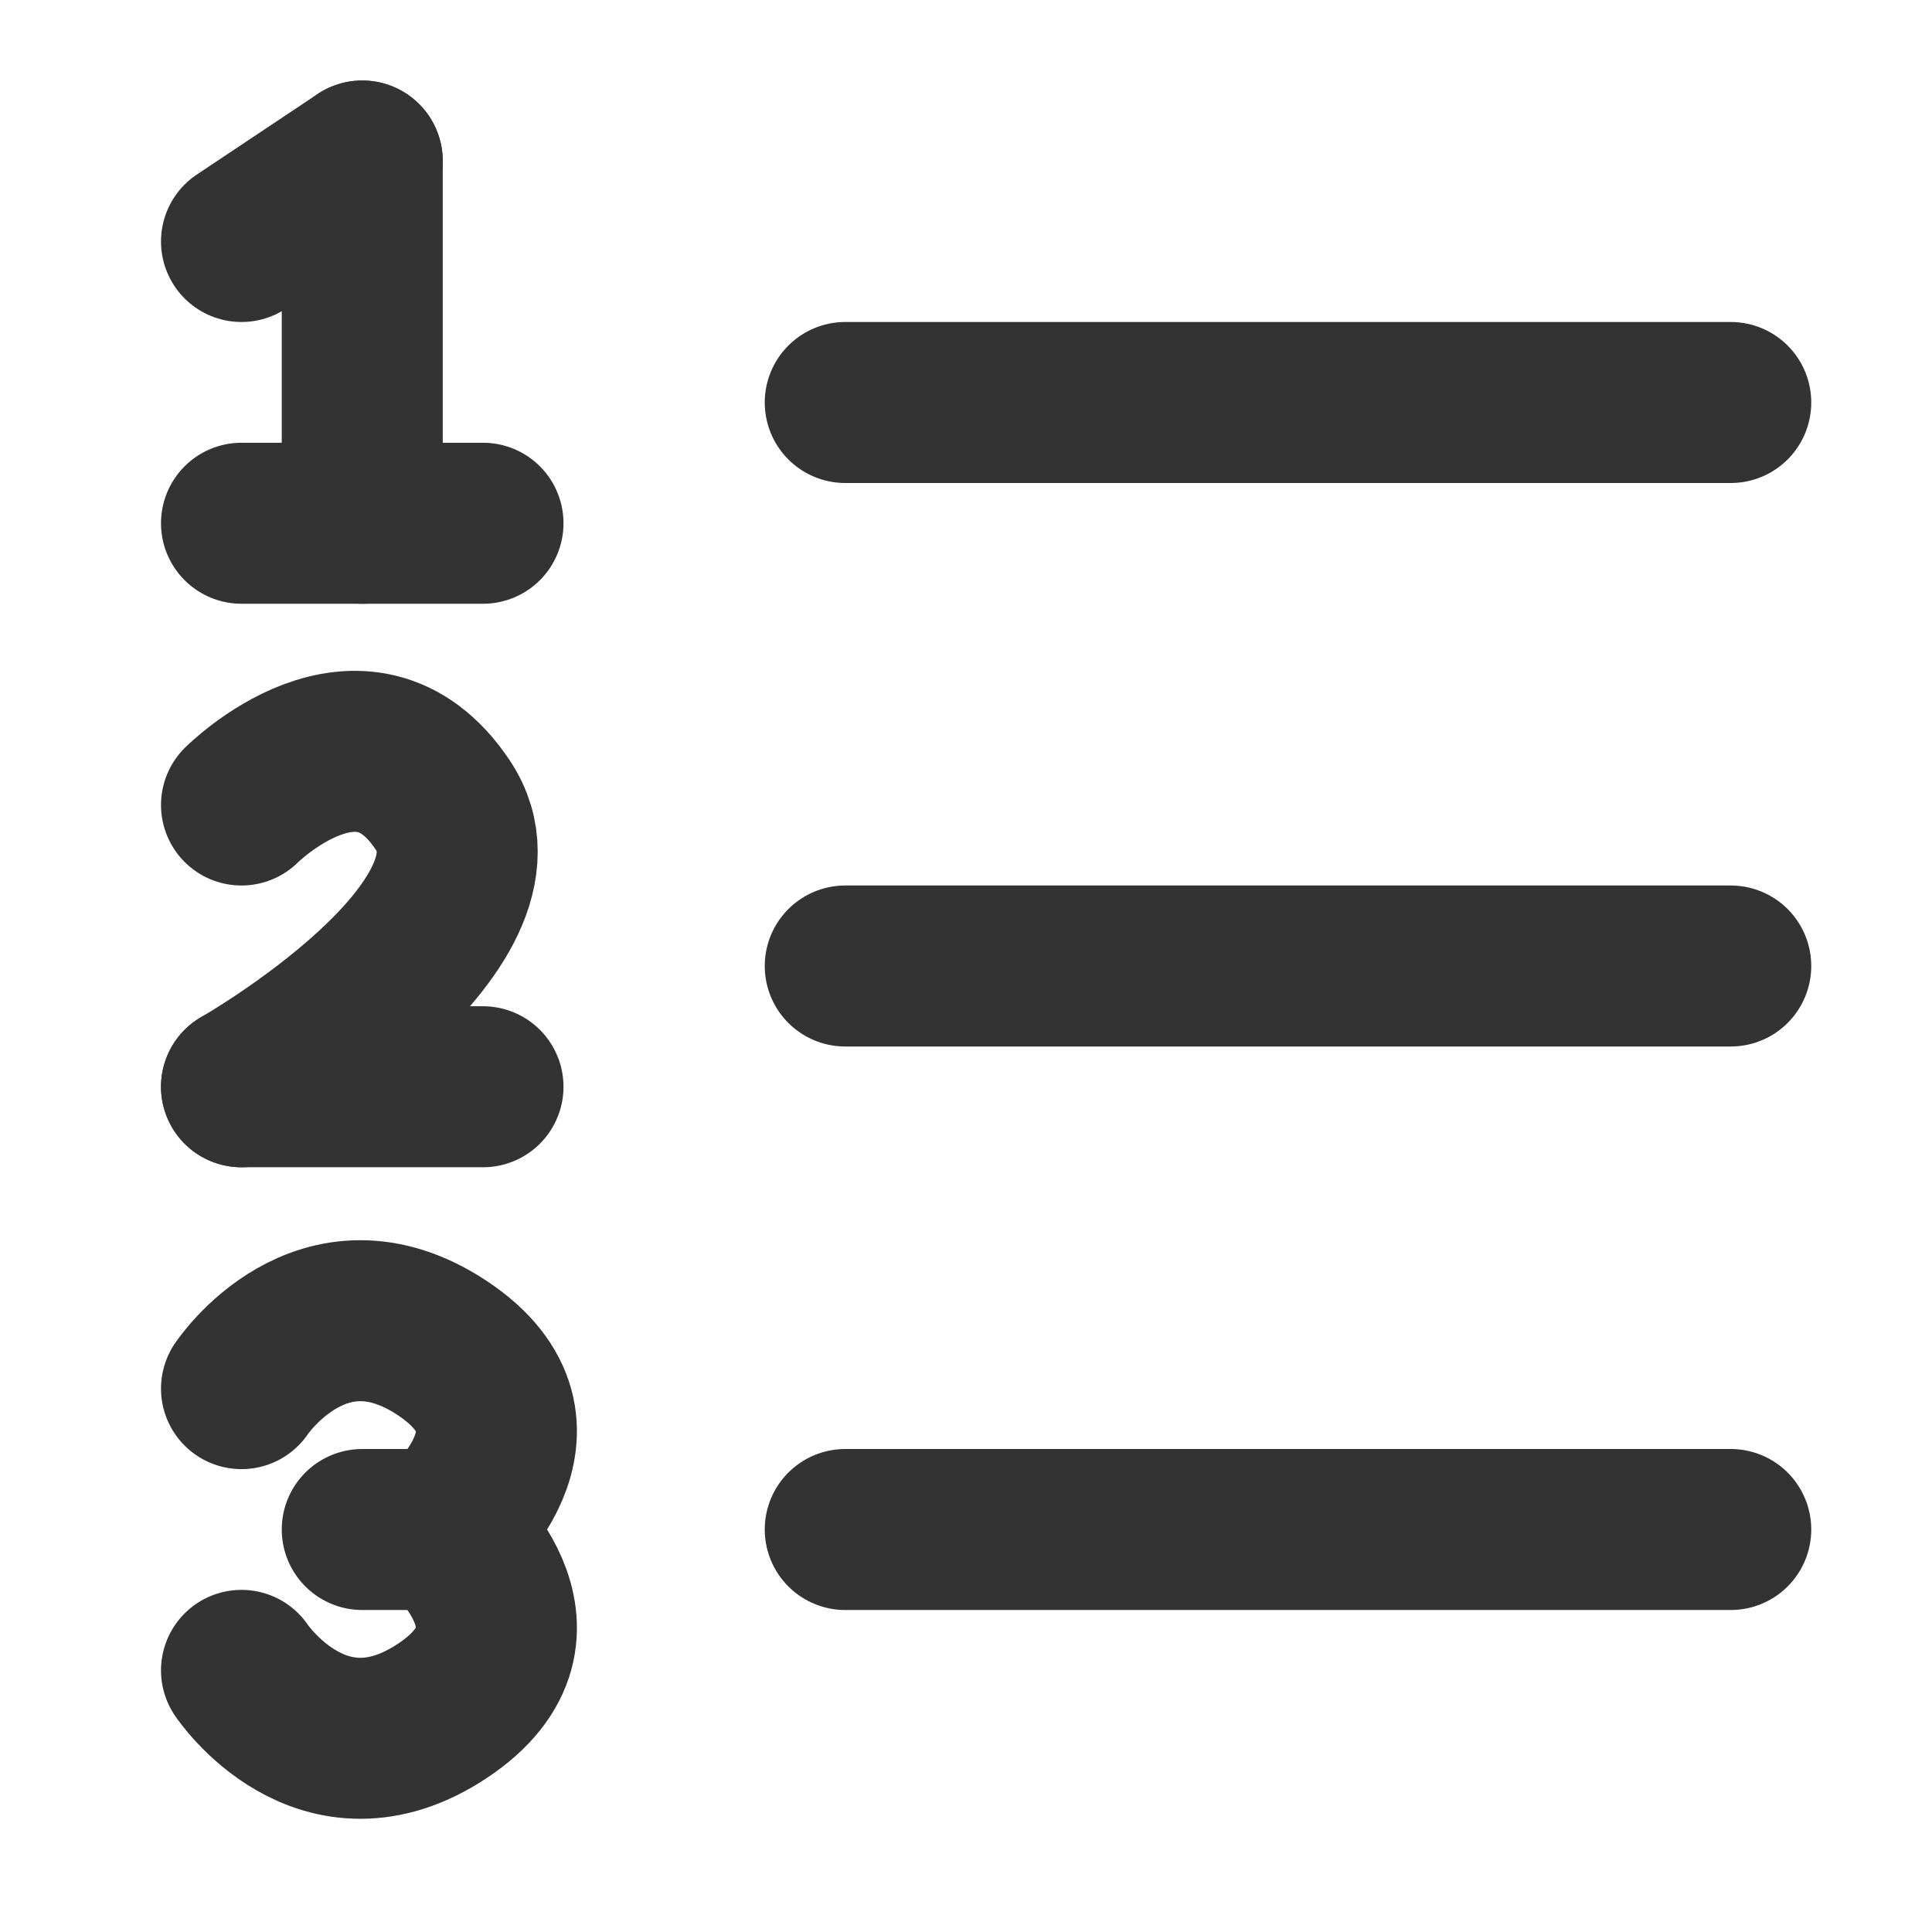
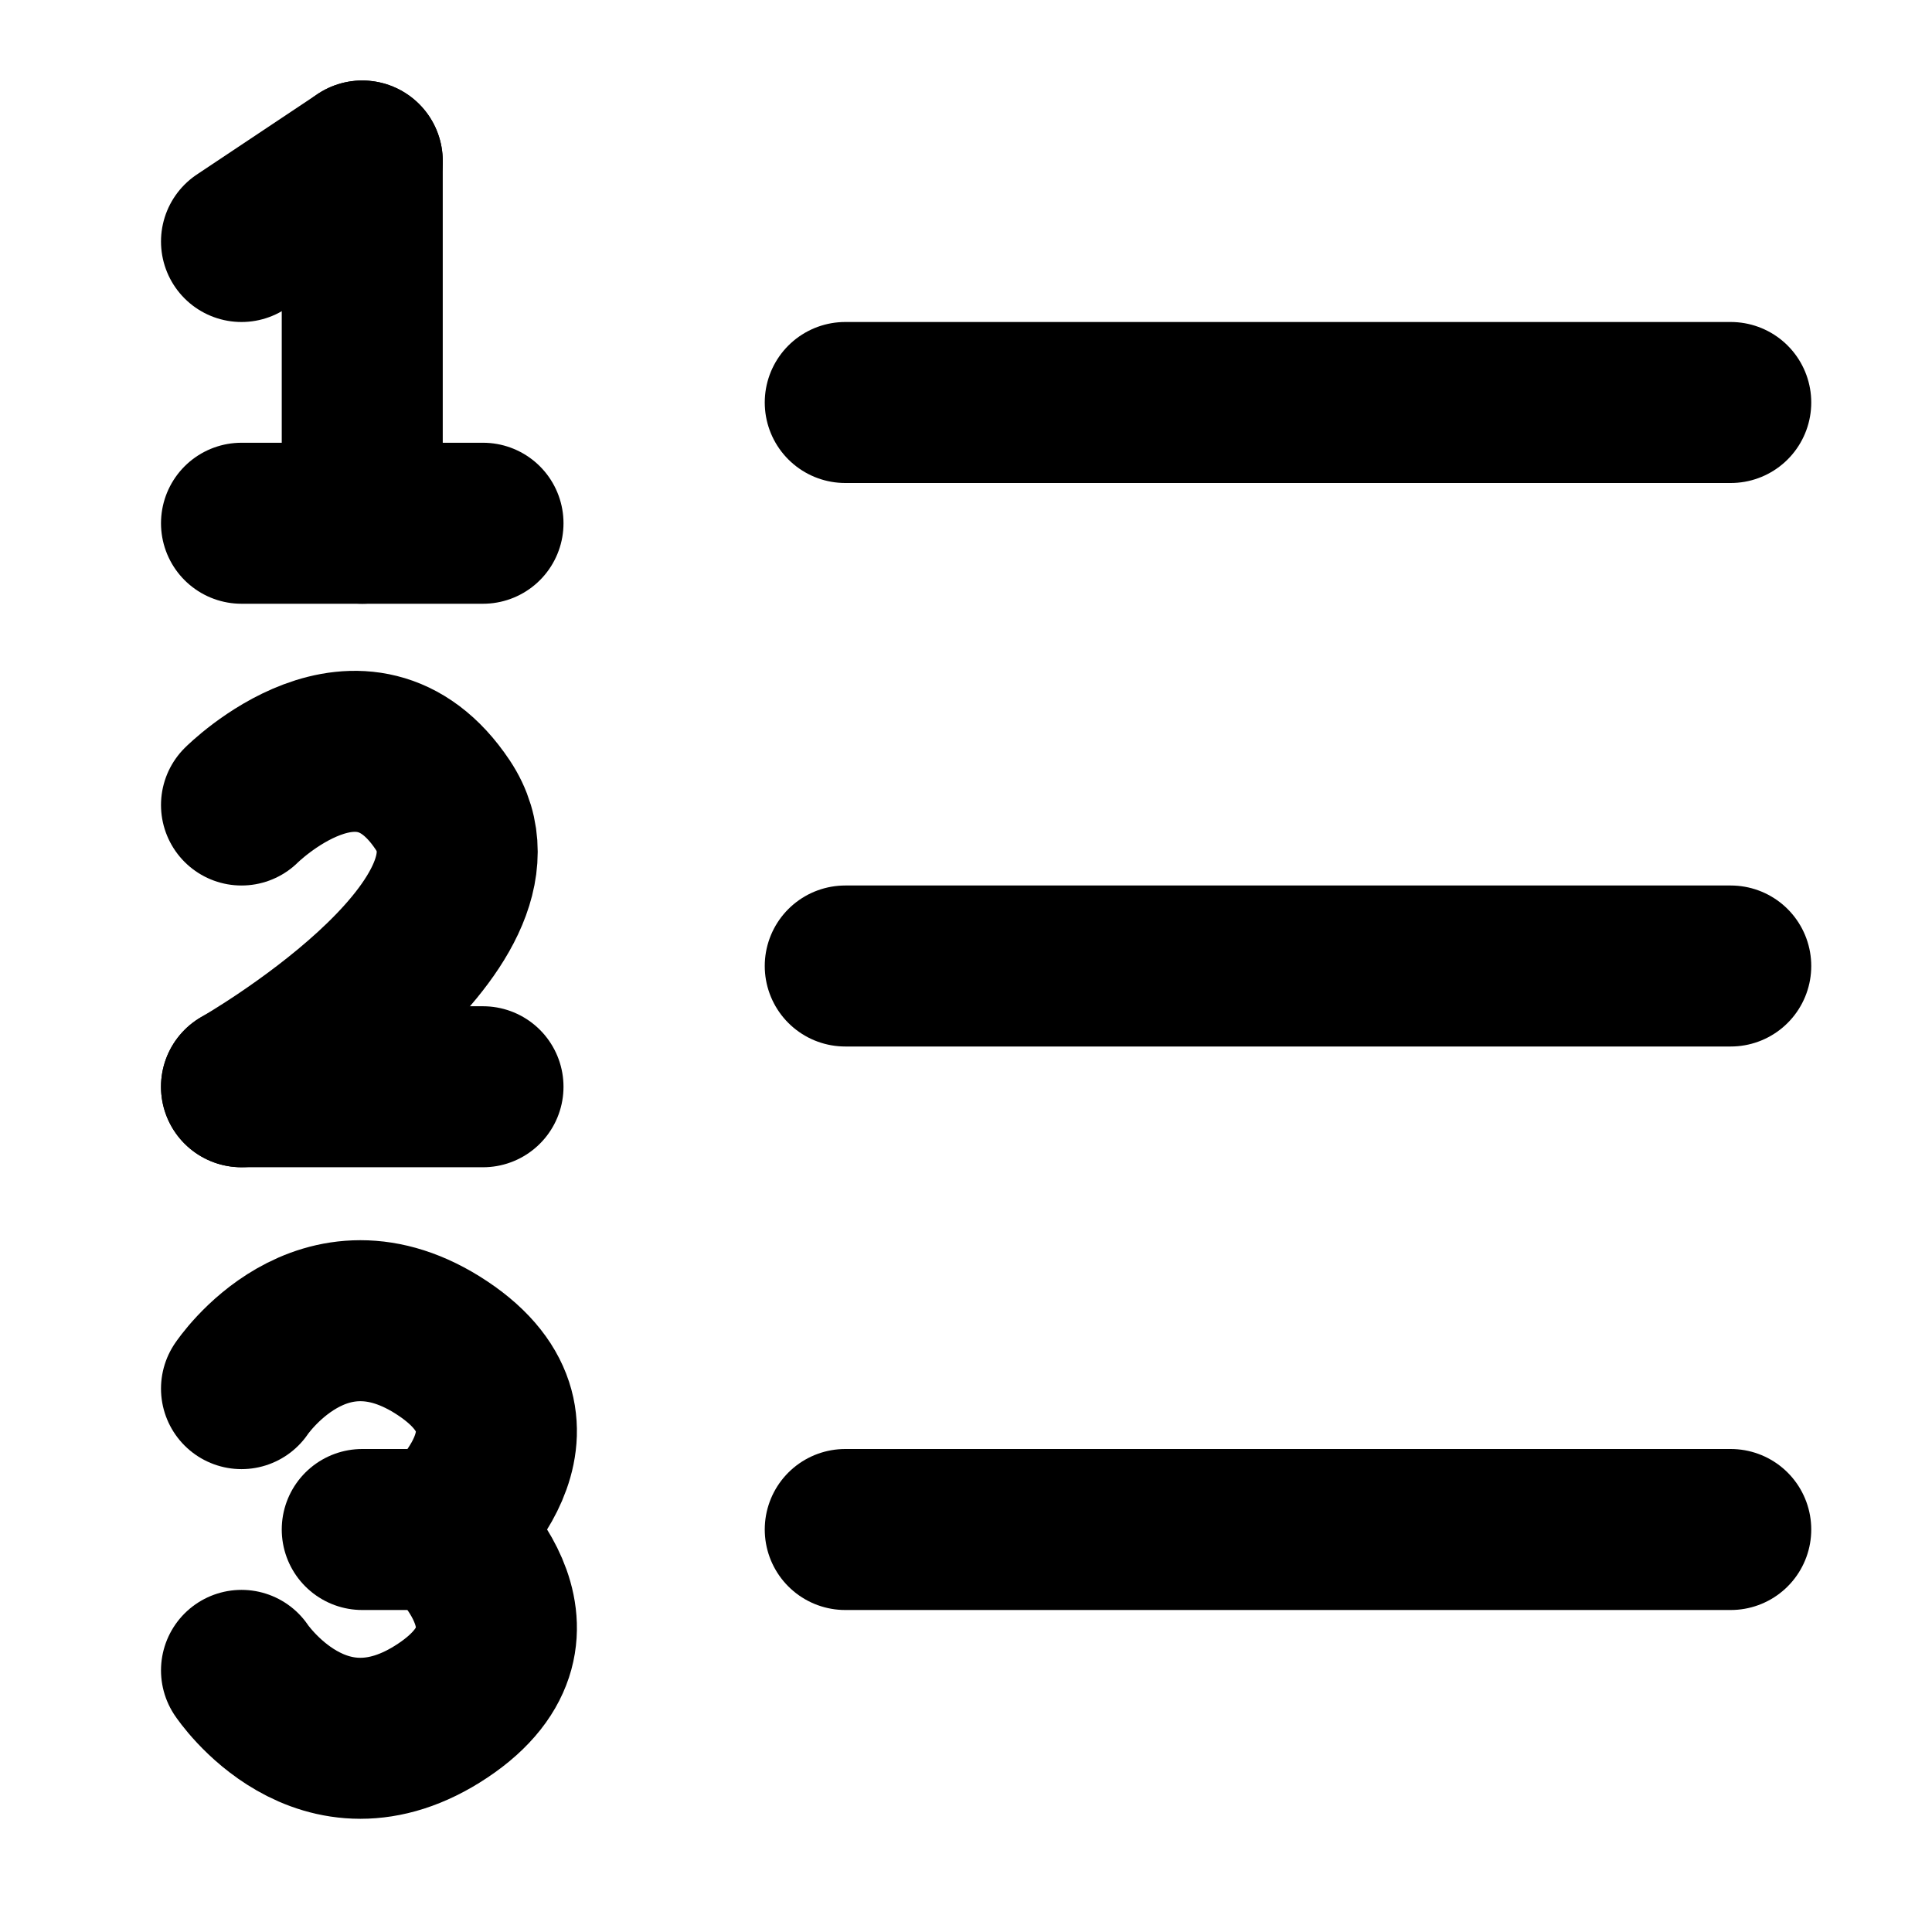
- <svg xmlns="http://www.w3.org/2000/svg" width="30" height="30" viewBox="0 0 48 48" fill="none">
-   <path d="M9 4V13" stroke="#333" stroke-width="4" stroke-linecap="round" stroke-linejoin="round" />
-   <path d="M12 13H6" stroke="#333" stroke-width="4" stroke-linecap="round" stroke-linejoin="round" />
-   <path d="M12 27H6" stroke="#333" stroke-width="4" stroke-linecap="round" stroke-linejoin="round" />
-   <path d="M6 20C6 20 9 17 11 20C13 23 6 27 6 27" stroke="#333" stroke-width="4" stroke-linecap="round" stroke-linejoin="round" />
-   <path d="M6 34.5C6 34.5 8 31.5 11 33.5C14 35.5 11 38 11 38C11 38 14 40.5 11 42.5C8 44.5 6 41.5 6 41.5" stroke="#333" stroke-width="4" stroke-linecap="round" stroke-linejoin="round" />
-   <path d="M11 38H9" stroke="#333" stroke-width="4" stroke-linecap="round" stroke-linejoin="round" />
-   <path d="M9 4L6 6" stroke="#333" stroke-width="4" stroke-linecap="round" stroke-linejoin="round" />
-   <path d="M21 24H43" stroke="#333" stroke-width="4" stroke-linecap="round" stroke-linejoin="round" />
-   <path d="M21 38H43" stroke="#333" stroke-width="4" stroke-linecap="round" stroke-linejoin="round" />
-   <path d="M21 10H43" stroke="#333" stroke-width="4" stroke-linecap="round" stroke-linejoin="round" />
+ <svg xmlns="http://www.w3.org/2000/svg" width="24" height="24" viewBox="0 0 48 48" fill="none">
+   <path d="M9 4V13" stroke="#000" stroke-width="4" stroke-linecap="round" stroke-linejoin="round" />
+   <path d="M12 13H6" stroke="#000" stroke-width="4" stroke-linecap="round" stroke-linejoin="round" />
+   <path d="M12 27H6" stroke="#000" stroke-width="4" stroke-linecap="round" stroke-linejoin="round" />
+   <path d="M6 20C6 20 9 17 11 20C13 23 6 27 6 27" stroke="#000" stroke-width="4" stroke-linecap="round" stroke-linejoin="round" />
+   <path d="M6 34.5C6 34.5 8 31.5 11 33.5C14 35.5 11 38 11 38C11 38 14 40.5 11 42.5C8 44.5 6 41.5 6 41.5" stroke="#000" stroke-width="4" stroke-linecap="round" stroke-linejoin="round" />
+   <path d="M11 38H9" stroke="#000" stroke-width="4" stroke-linecap="round" stroke-linejoin="round" />
+   <path d="M9 4L6 6" stroke="#000" stroke-width="4" stroke-linecap="round" stroke-linejoin="round" />
+   <path d="M21 24H43" stroke="#000" stroke-width="4" stroke-linecap="round" stroke-linejoin="round" />
+   <path d="M21 38H43" stroke="#000" stroke-width="4" stroke-linecap="round" stroke-linejoin="round" />
+   <path d="M21 10H43" stroke="#000" stroke-width="4" stroke-linecap="round" stroke-linejoin="round" />
</svg>
